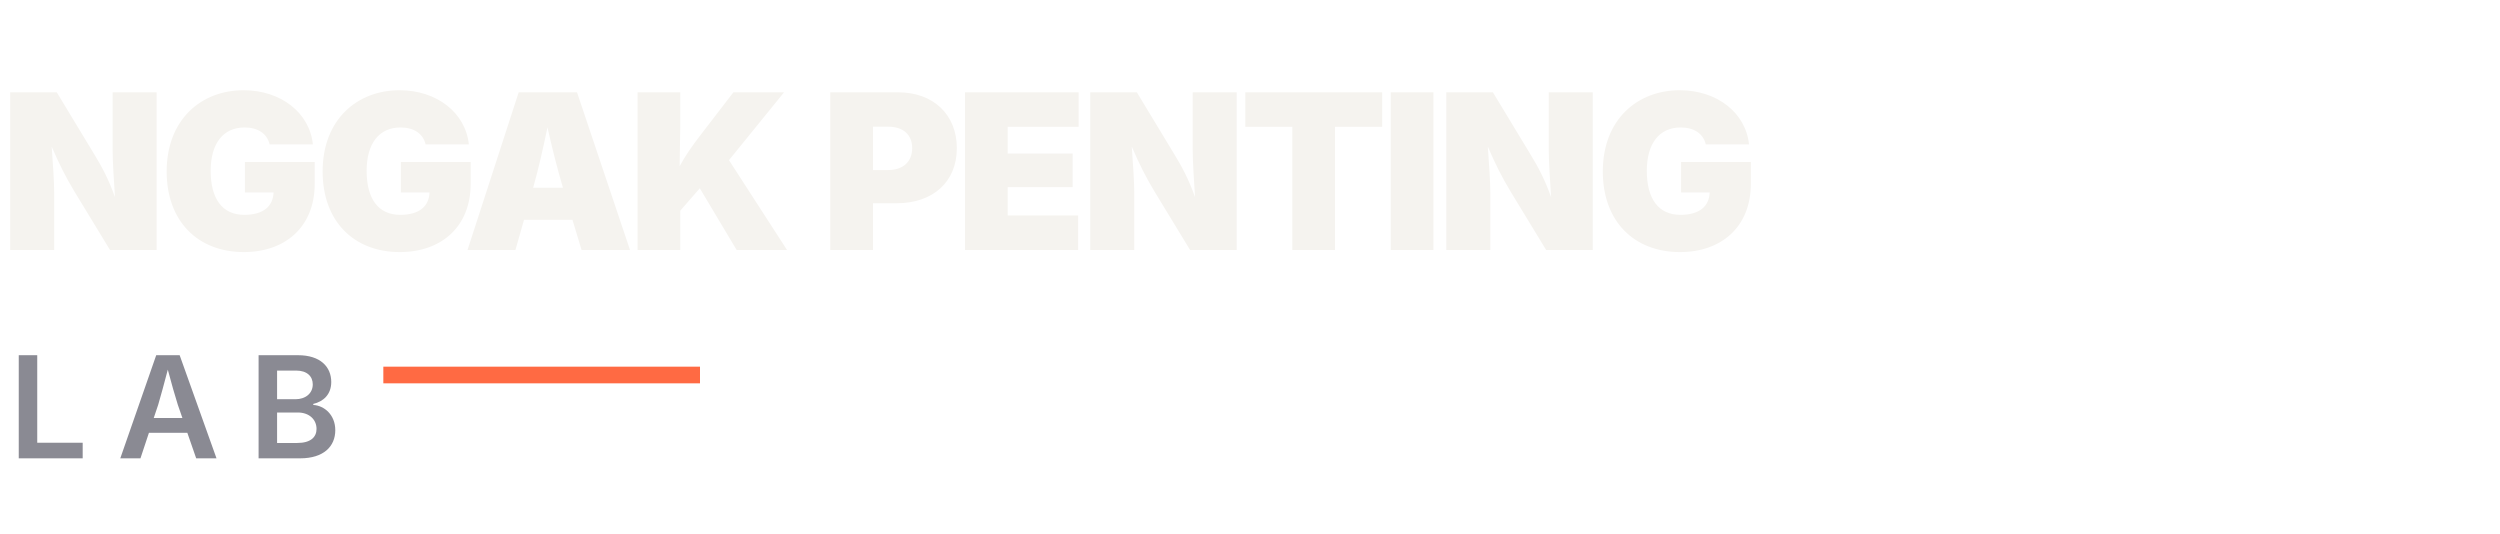
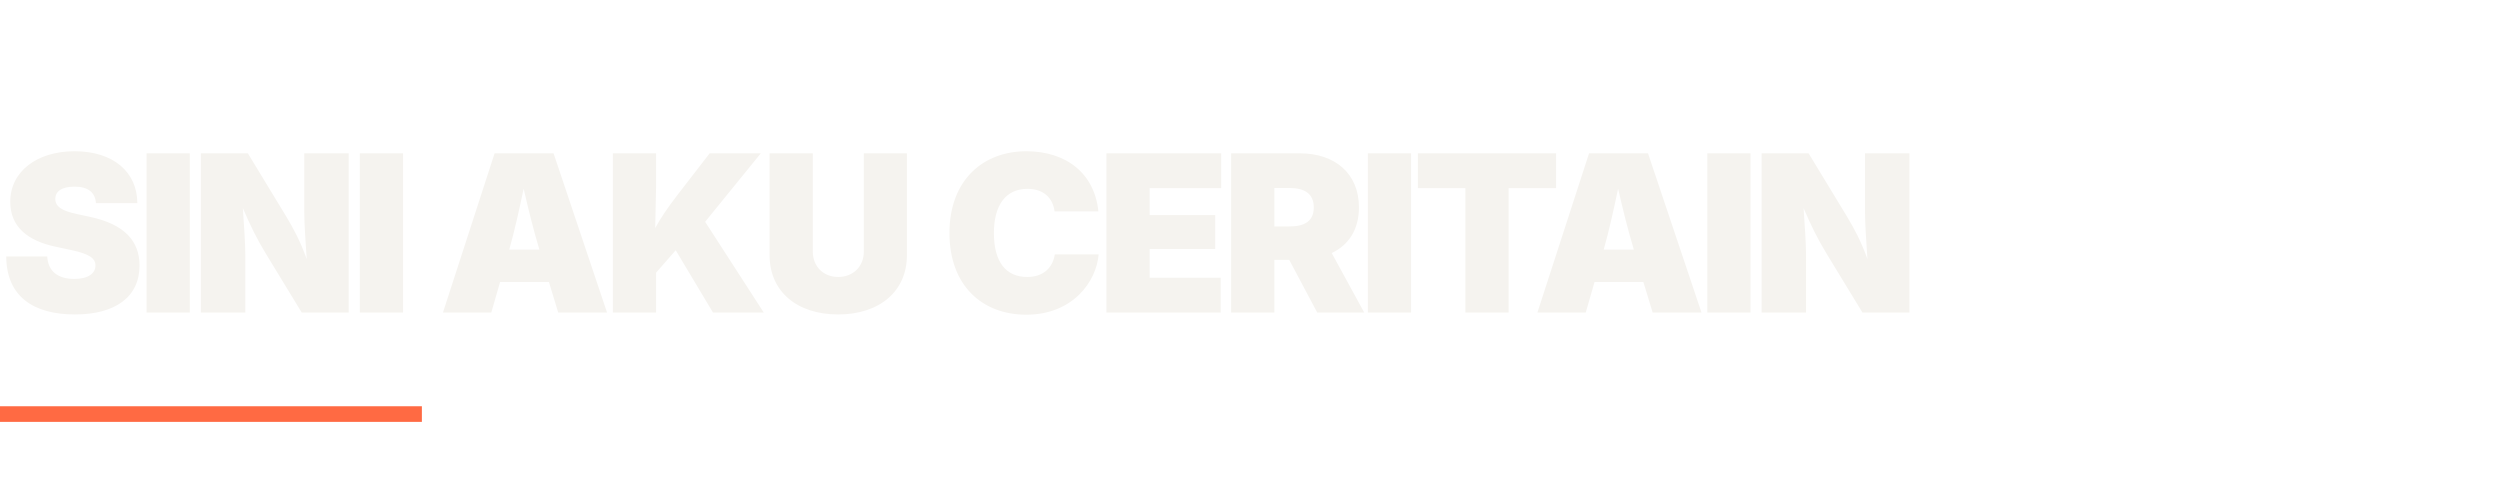
- <svg xmlns="http://www.w3.org/2000/svg" viewBox="0 0 300 64" width="300" height="64" role="img" aria-label="NGGAK PENTING LAB">
-   <g font-family="Inter, Helvetica, Arial, sans-serif" font-size="26" font-weight="900" fill="#F5F3EF" letter-spacing="-0.9">
-     <text x="0" y="30">NGGAK PENTING</text>
+ <svg xmlns="http://www.w3.org/2000/svg" viewBox="0 0 320 64" width="320" height="64" role="img" aria-label="SINI AKU CERITAIN">
+   <g font-family="Inter, Helvetica, Arial, sans-serif" font-size="28" font-weight="900" fill="#F5F3EF" letter-spacing="-1.2">
+     <text x="0" y="40">SINI AKU CERITAIN</text>
  </g>
-   <g font-family="Inter, Helvetica, Arial, sans-serif" font-size="17" font-weight="600" fill="#8A8A93" letter-spacing="3.4">
-     <text x="1" y="55">LAB</text>
-   </g>
-   <rect x="46" y="44" width="38" height="2" fill="#FF5A2F" opacity="0.9" />
+   <rect x="0" y="52" width="54" height="2" fill="#FF5A2F" opacity="0.9" />
</svg>
